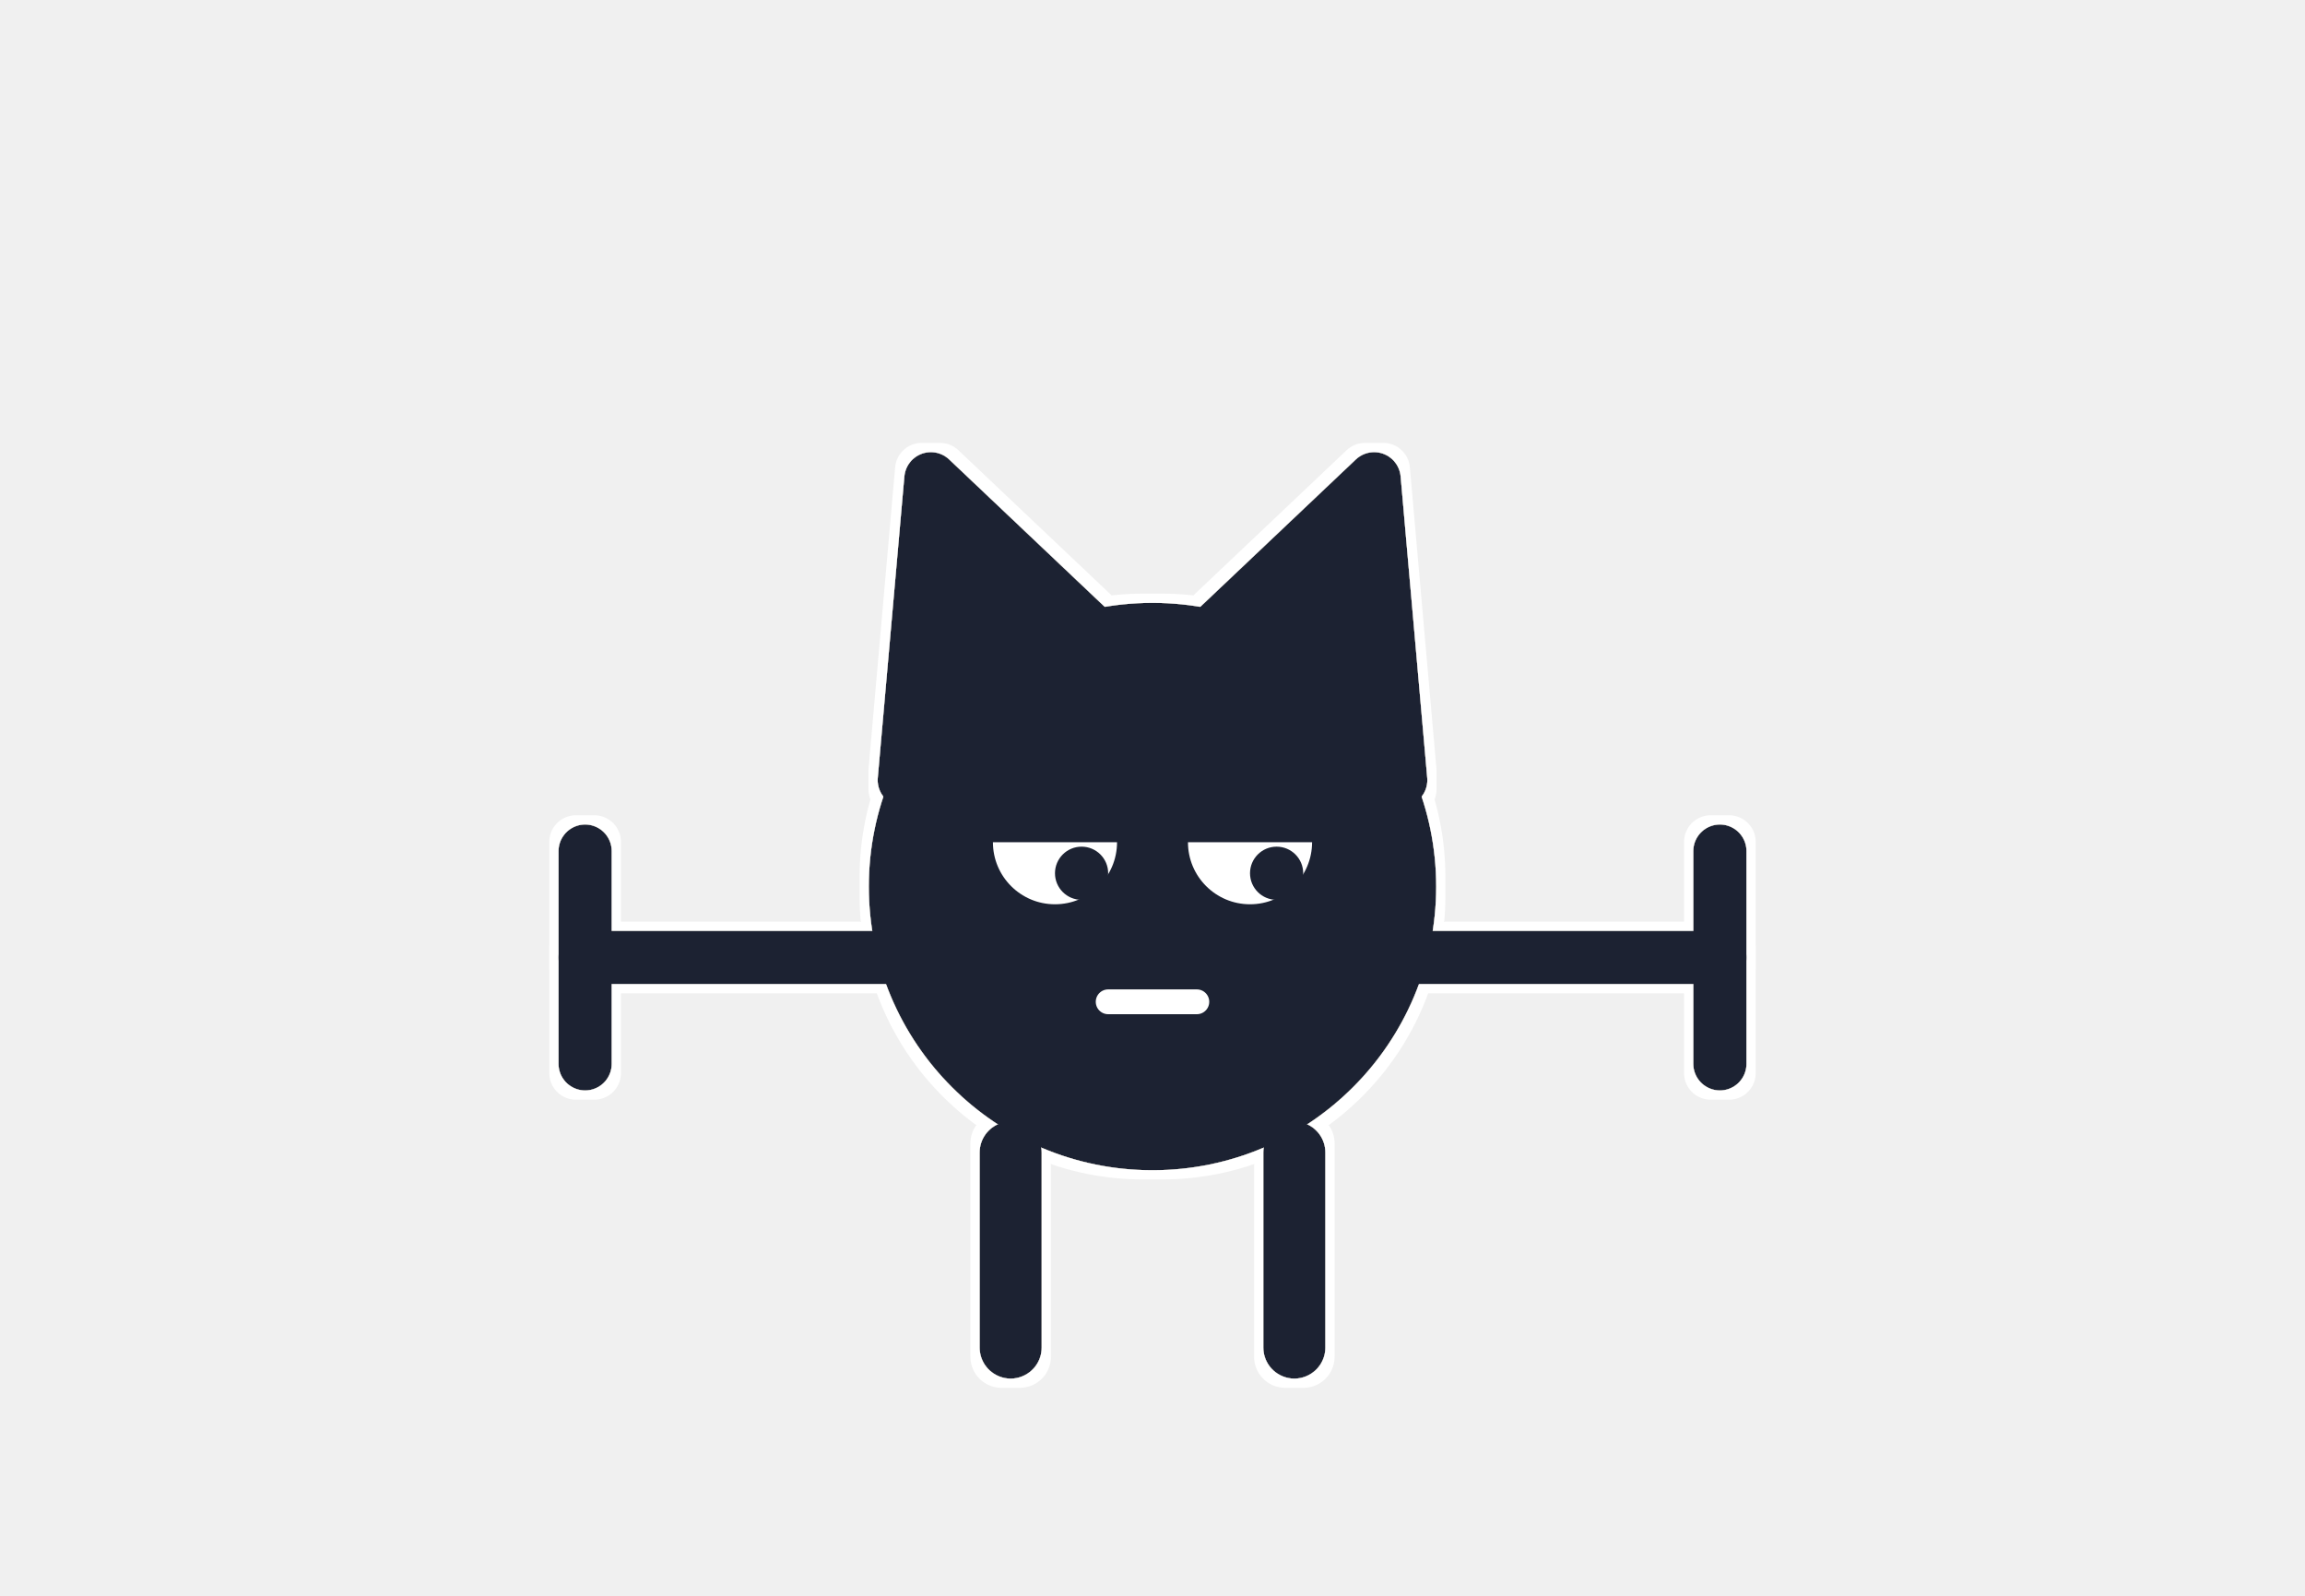
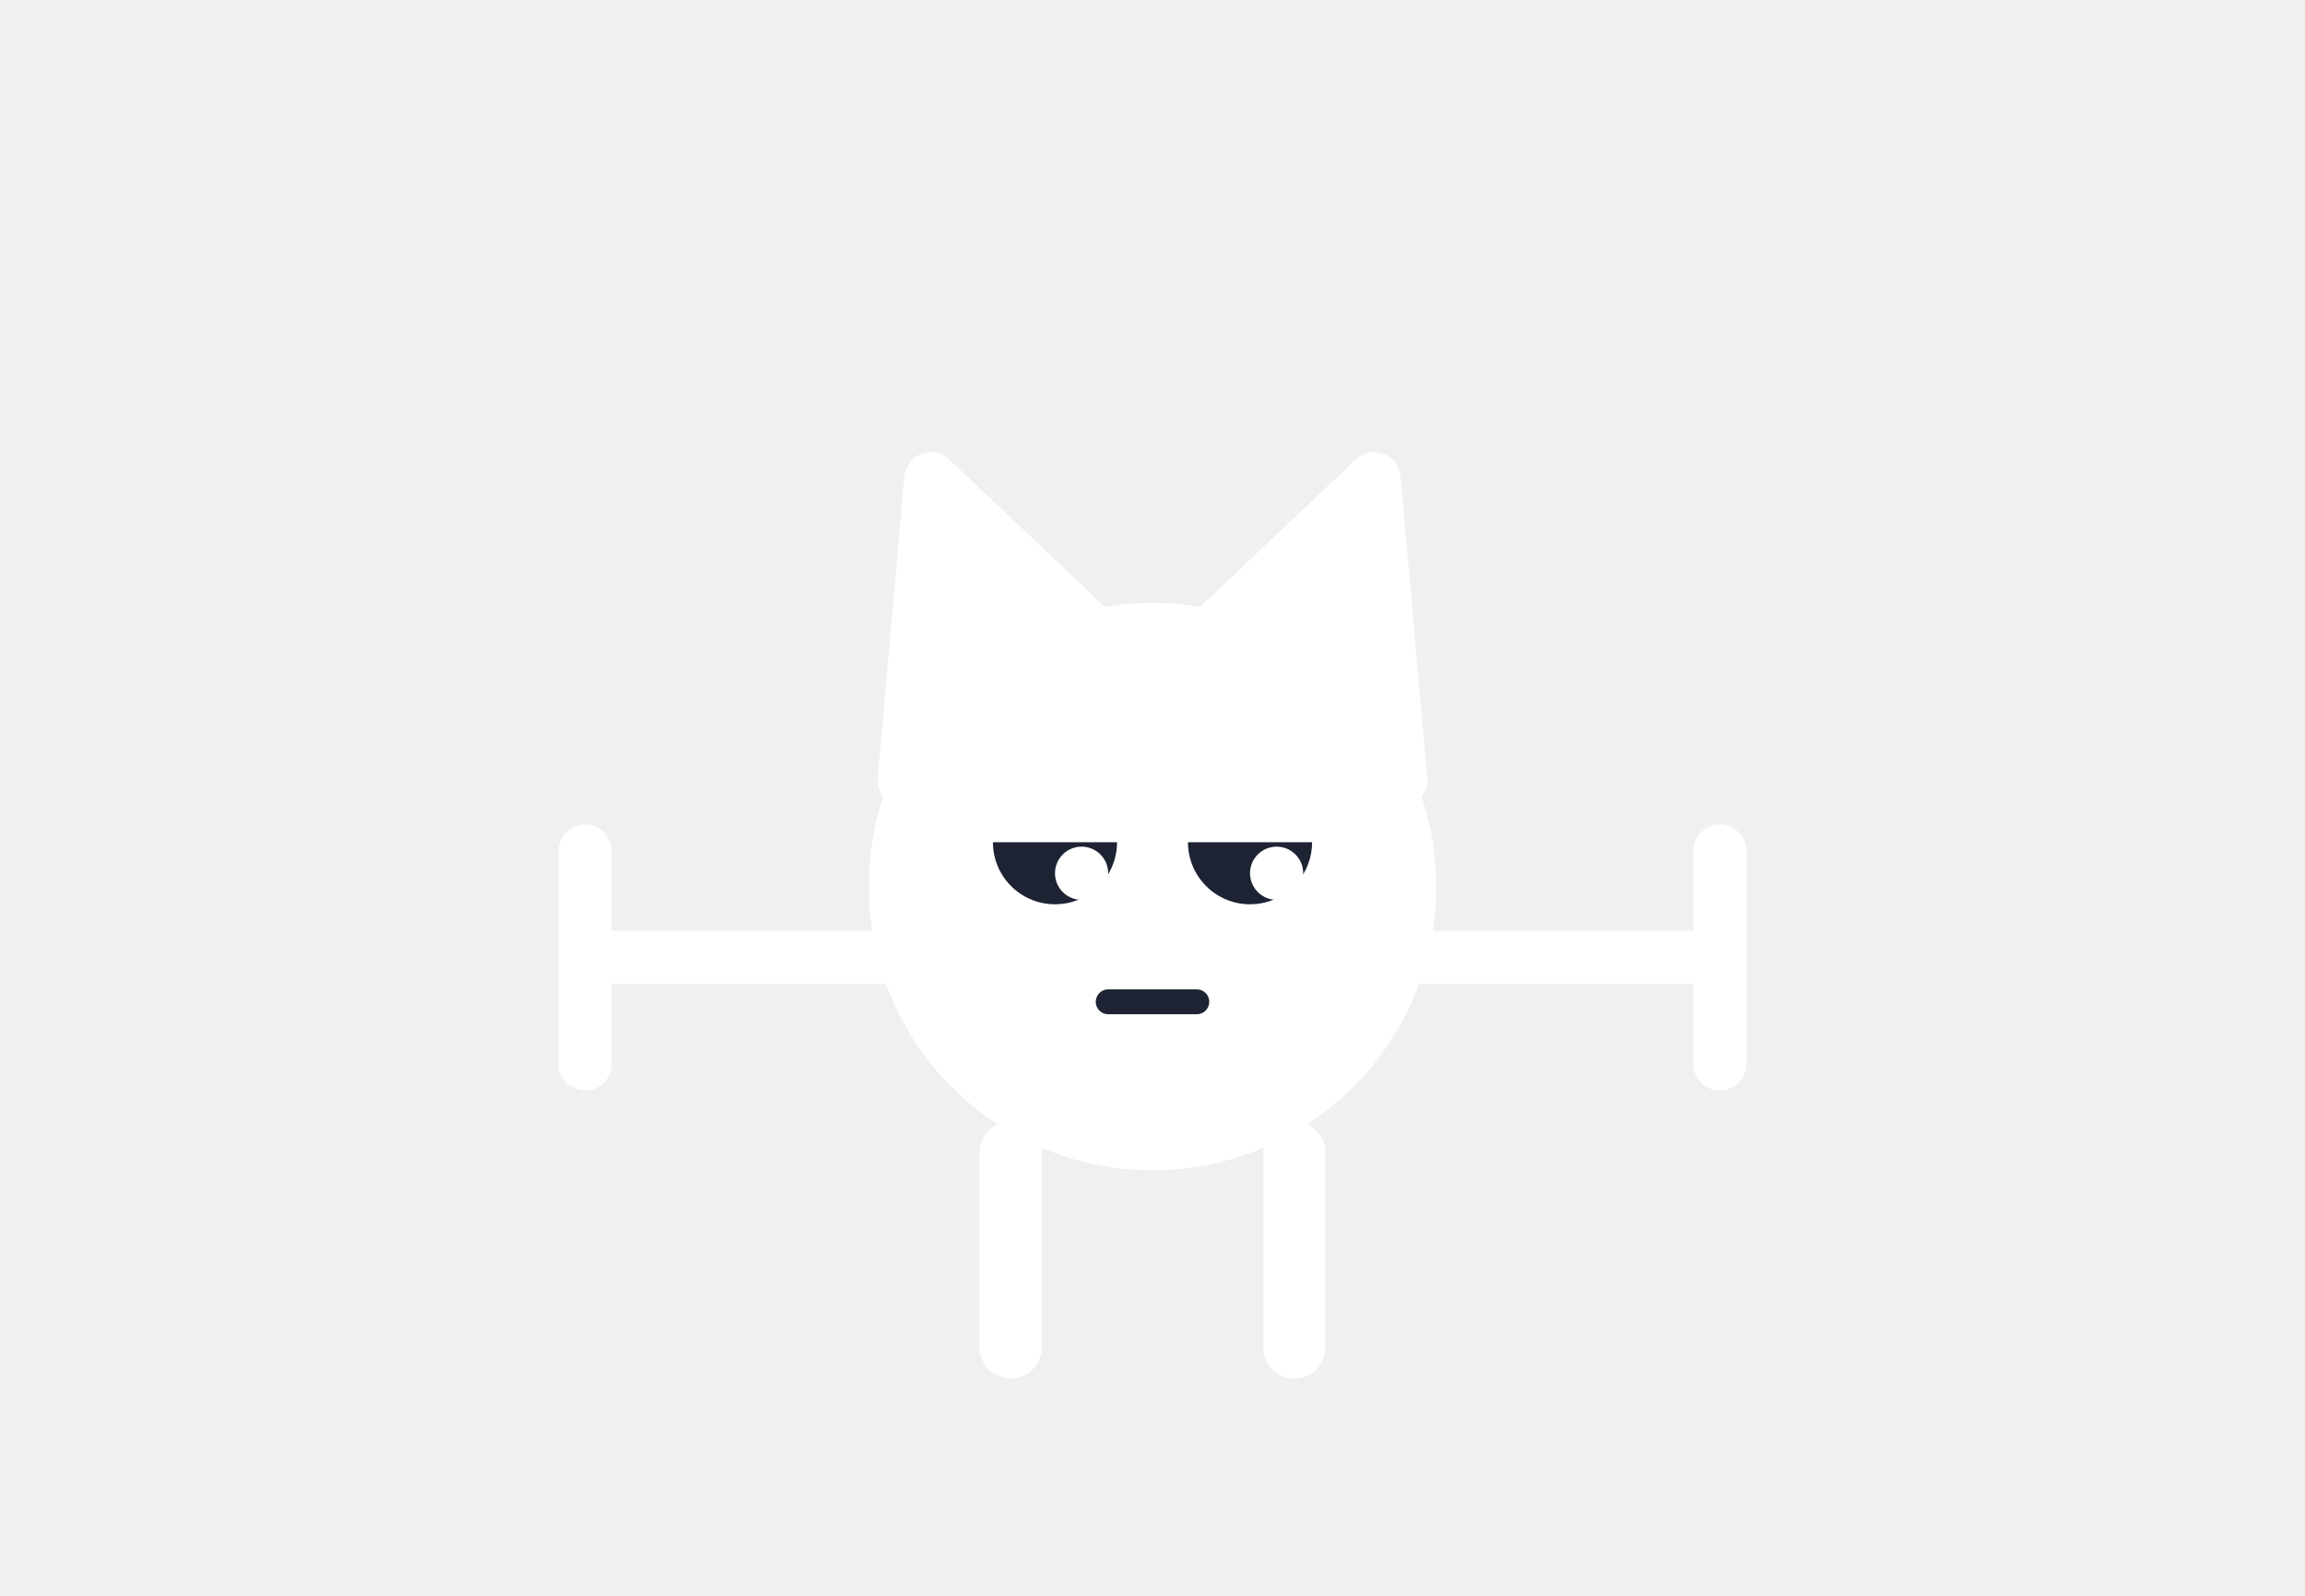
<svg xmlns="http://www.w3.org/2000/svg" viewBox="-130 -100 260 180" width="260" height="180">
-   <defs>
-     <filter id="halo" x="-10%" y="-10%" width="120%" height="120%">
-       <feMorphology in="SourceAlpha" operator="dilate" radius="4" result="d" />
-       <feFlood flood-color="#FFFFFF" />
-       <feComposite in2="d" operator="in" result="w" />
-       <feMerge>
-         <feMergeNode in="w" />
-         <feMergeNode in="SourceGraphic" />
-       </feMerge>
-     </filter>
-   </defs>
-   <g filter="url(#halo)">
-     <path d="M-20 8 Q-42.0 8.0 -64.0 8.0" fill="none" stroke="#1D2333" stroke-width="6" stroke-linecap="round" />
-     <line x1="-64.0" y1="-4.0" x2="-64.0" y2="20.0" stroke="#1D2333" stroke-width="6" stroke-linecap="round" />
-     <path d="M20 8 Q42.0 8.0 64.0 8.0" fill="none" stroke="#1D2333" stroke-width="6" stroke-linecap="round" />
-     <line x1="64.0" y1="-4.0" x2="64.0" y2="20.0" stroke="#1D2333" stroke-width="6" stroke-linecap="round" />
-     <path d="M-16 30 V52 M16 30 V52" stroke="#1D2333" stroke-width="7" stroke-linecap="round" />
-     <path d="M-28 -12 L-25 -46 L-6 -28 Z M28 -12 L25 -46 L6 -28 Z" fill="#1D2333" stroke="#1D2333" stroke-width="6" stroke-linejoin="round" />
-     <circle r="32" fill="#1D2333" />
-     <path d="M-18 -5 h14 a7 7 0 0 1 -14 0 z" fill="#FFFFFF" />
-     <circle cx="-8" cy="-1.5" r="3" fill="#1D2333" />
-     <path d="M4 -5 h14 a7 7 0 0 1 -14 0 z" fill="#FFFFFF" />
-     <circle cx="14" cy="-1.5" r="3" fill="#1D2333" />
-     <path d="M-5 13 h10" stroke="#FFFFFF" stroke-width="2.8" fill="none" stroke-linecap="round" stroke-linejoin="round" />
-   </g>
+   <path d="M-20 8 Q-42.0 8.0 -64.0 8.0" fill="none" stroke="#FFFFFF" stroke-width="6" stroke-linecap="round" />
+   <line x1="-64.0" y1="-4.0" x2="-64.0" y2="20.0" stroke="#FFFFFF" stroke-width="6" stroke-linecap="round" />
+   <path d="M20 8 Q42.0 8.0 64.0 8.0" fill="none" stroke="#FFFFFF" stroke-width="6" stroke-linecap="round" />
+   <line x1="64.0" y1="-4.0" x2="64.0" y2="20.0" stroke="#FFFFFF" stroke-width="6" stroke-linecap="round" />
+   <path d="M-16 30 V52 M16 30 V52" stroke="#FFFFFF" stroke-width="7" stroke-linecap="round" />
+   <path d="M-28 -12 L-25 -46 L-6 -28 Z M28 -12 L25 -46 L6 -28 Z" fill="#FFFFFF" stroke="#FFFFFF" stroke-width="6" stroke-linejoin="round" />
+   <circle r="32" fill="#FFFFFF" />
+   <path d="M-18 -5 h14 a7 7 0 0 1 -14 0 z" fill="#1D2333" />
+   <circle cx="-8" cy="-1.5" r="3" fill="#FFFFFF" />
+   <path d="M4 -5 h14 a7 7 0 0 1 -14 0 z" fill="#1D2333" />
+   <circle cx="14" cy="-1.5" r="3" fill="#FFFFFF" />
+   <path d="M-5 13 h10" stroke="#1D2333" stroke-width="2.8" fill="none" stroke-linecap="round" stroke-linejoin="round" />
</svg>
